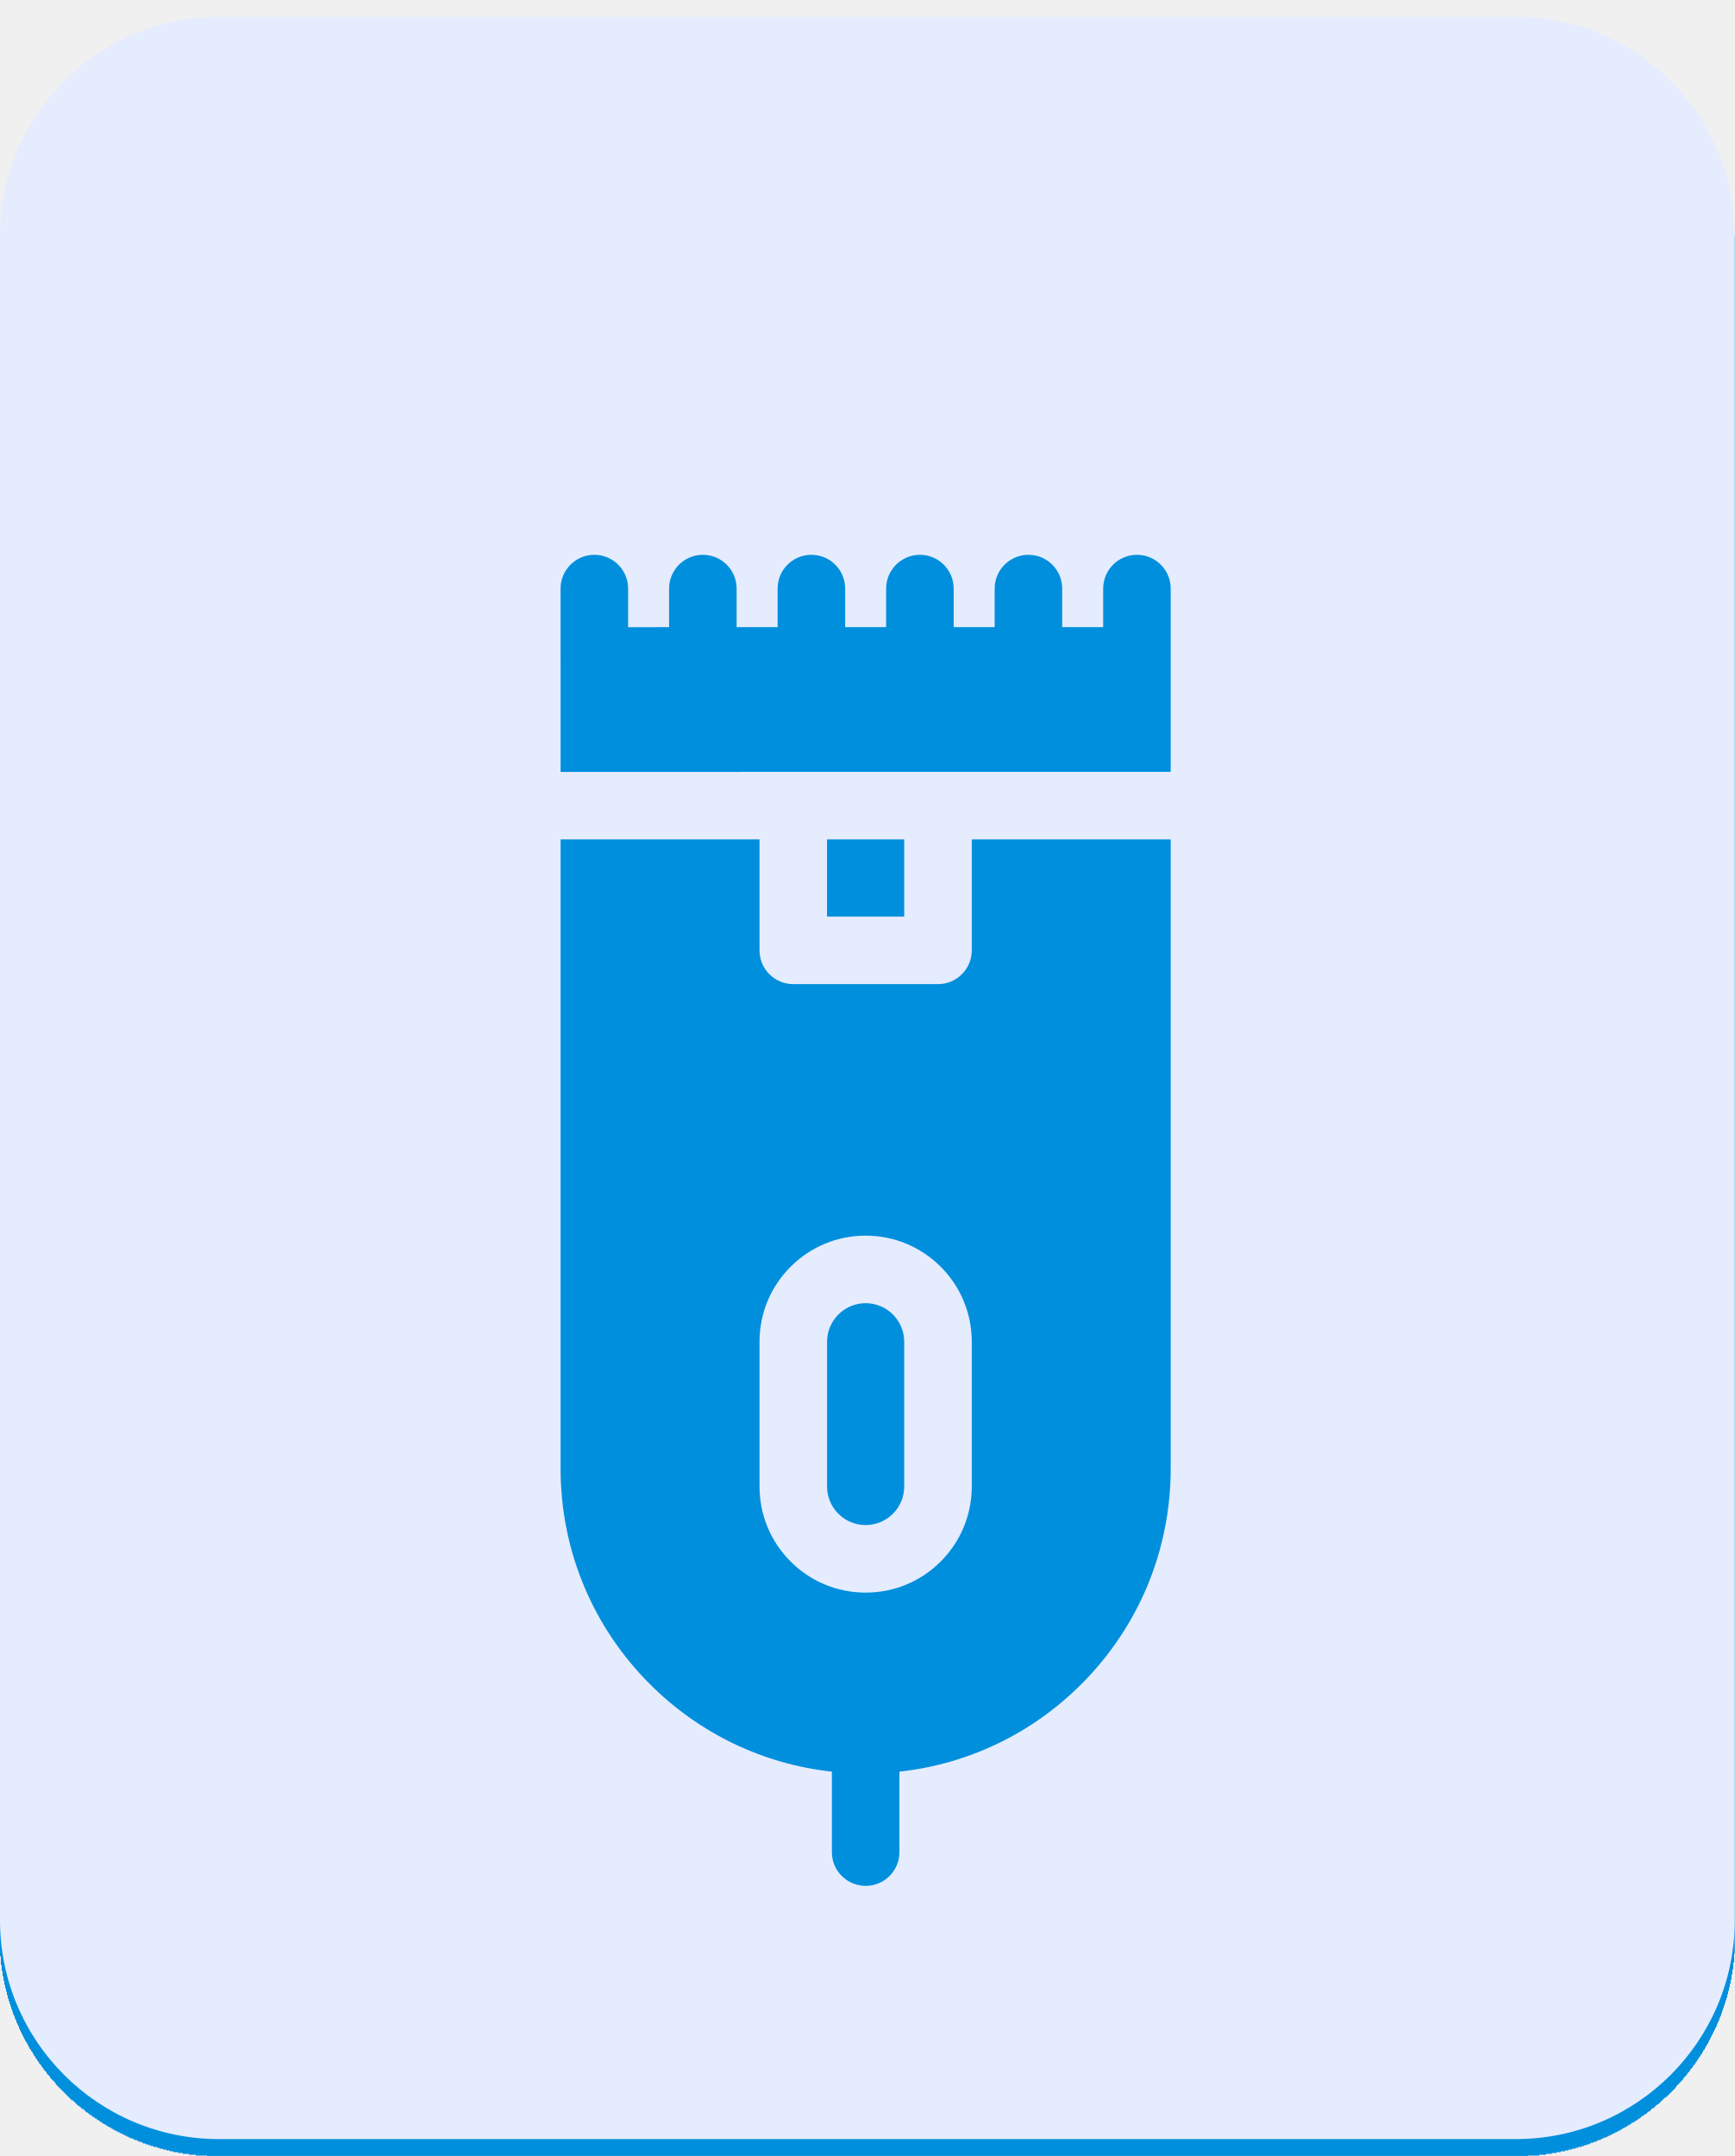
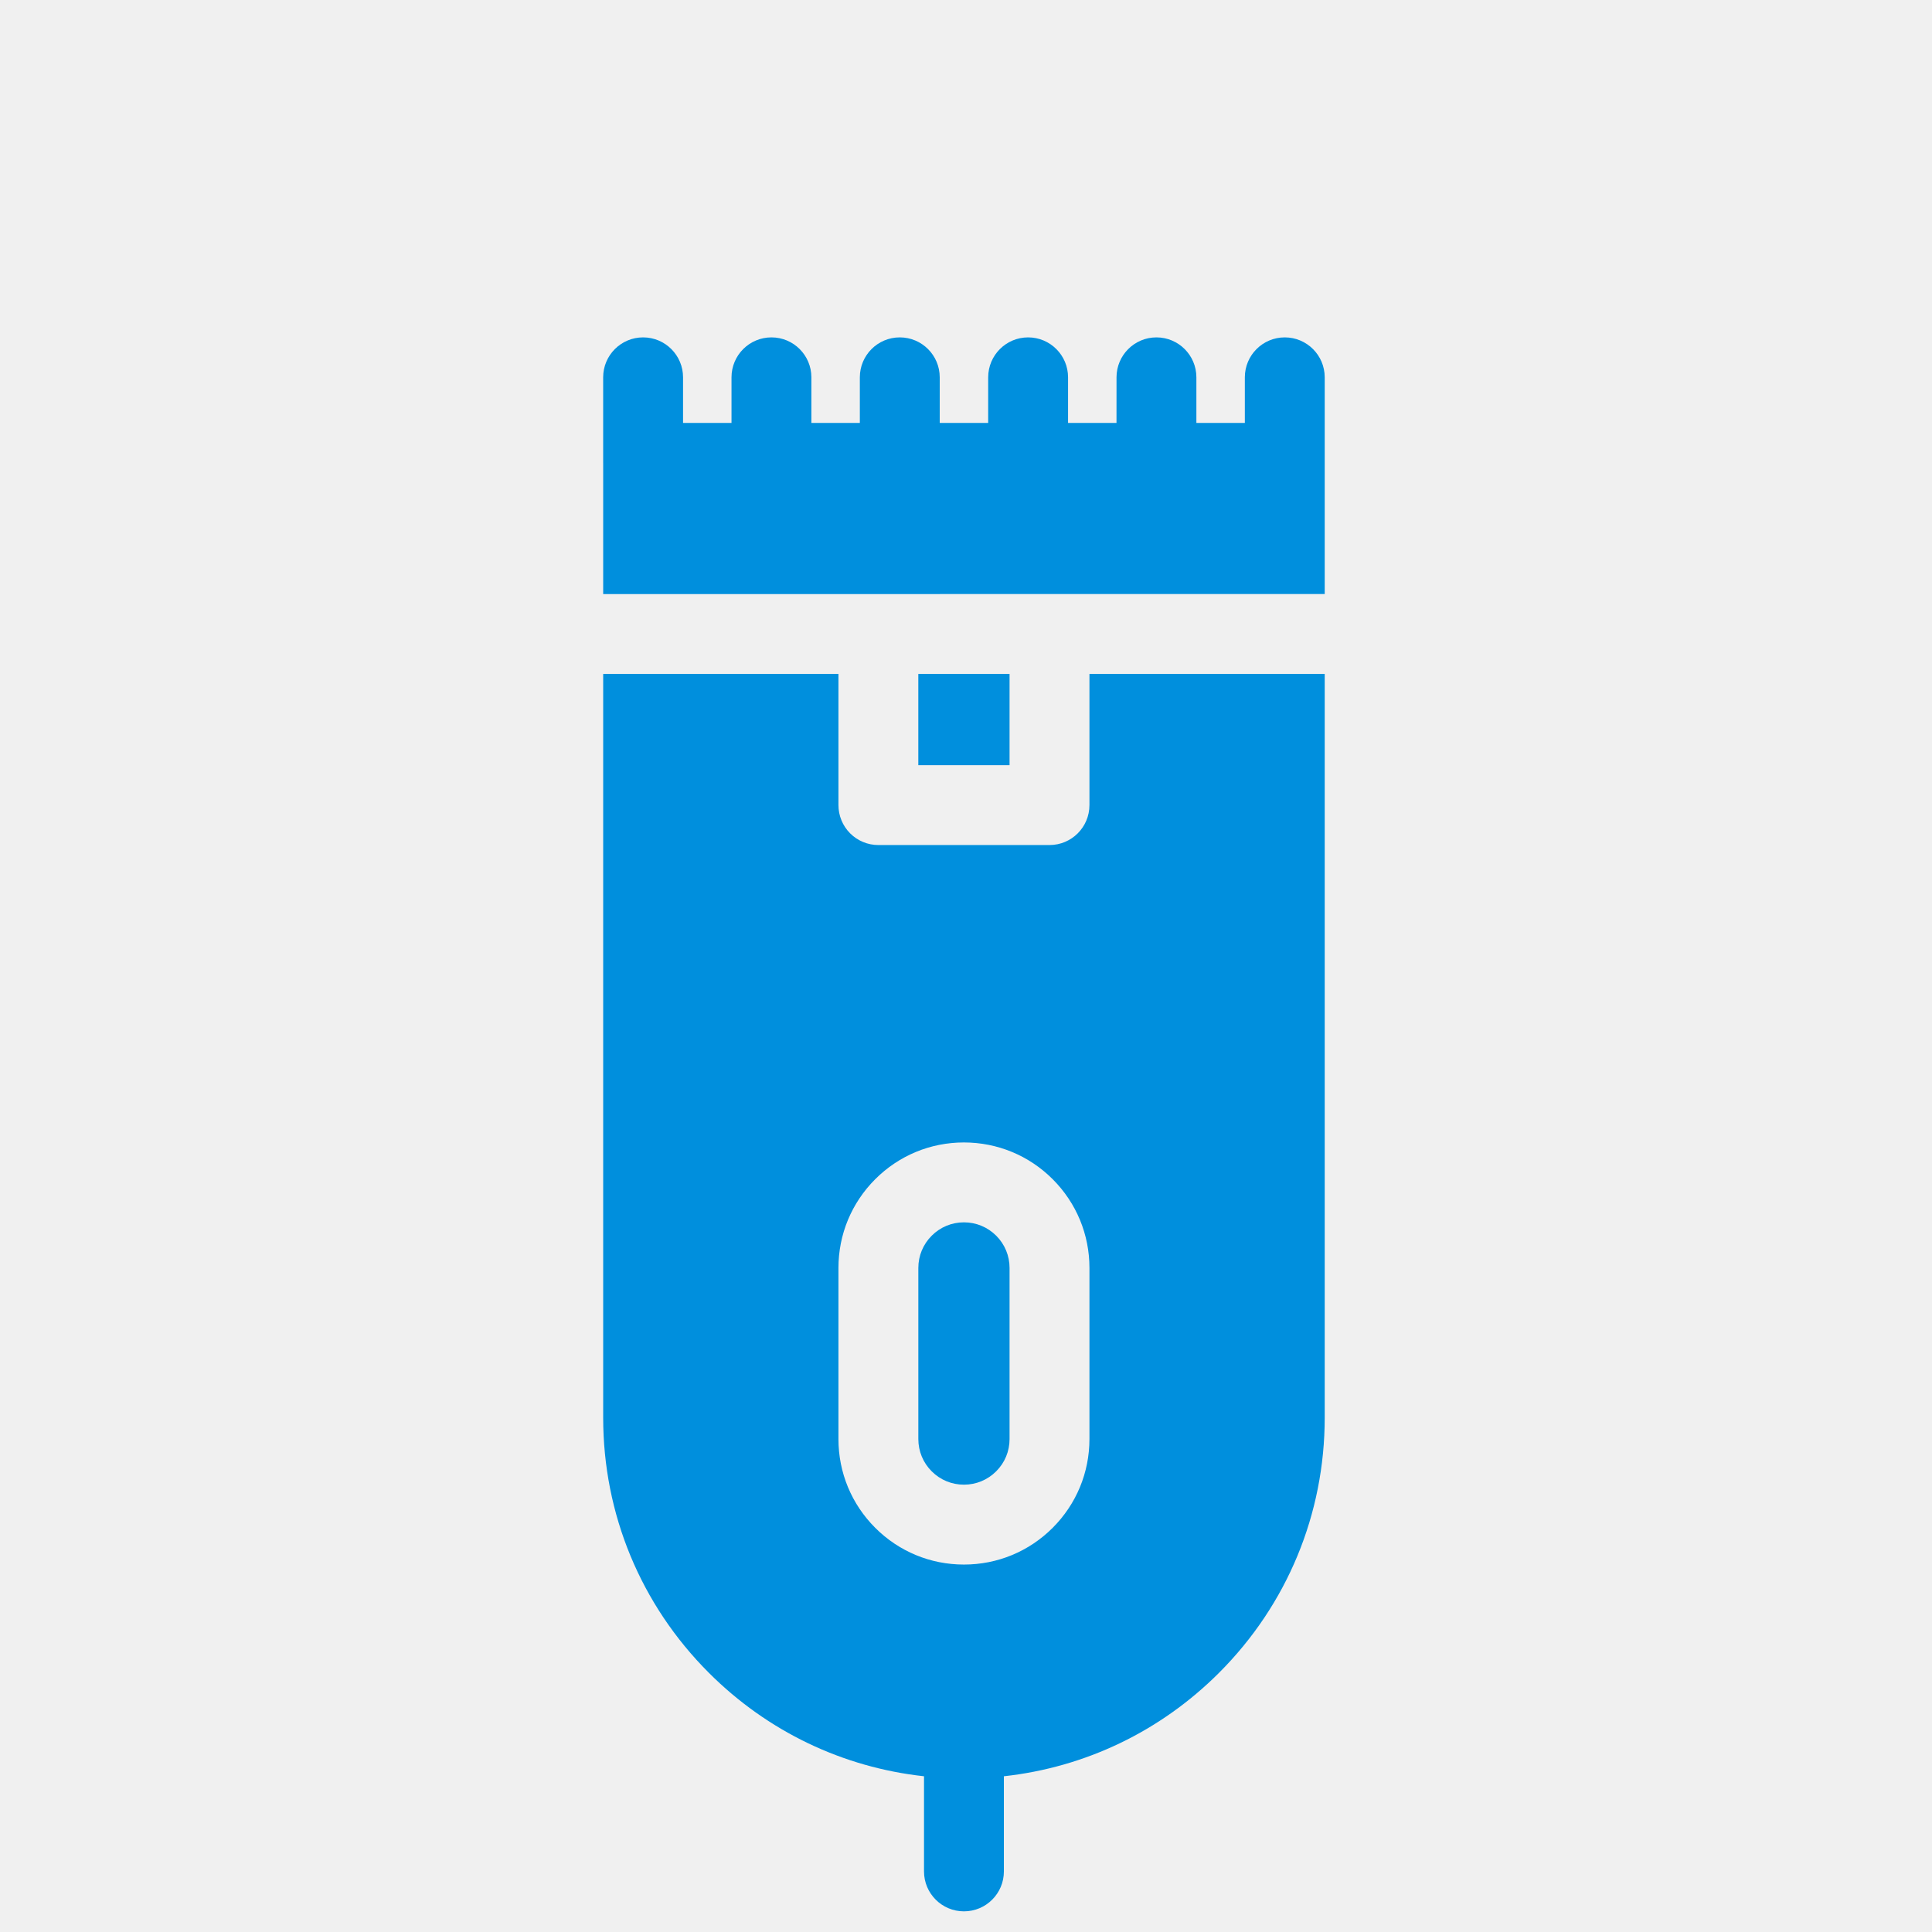
- <svg xmlns="http://www.w3.org/2000/svg" width="103" height="128" viewBox="0 0 103 128" fill="none">
-   <g filter="url(#filter0_d_20_6)">
-     <rect x="-0" y="0.996" width="103" height="126" rx="13" fill="#E5ECFE" />
-   </g>
-   <g clip-path="url(#clip0_20_6)">
-     <path d="M49.106 54.417L49.106 49.836L53.687 49.836L53.687 54.417L49.106 54.417Z" fill="#008FDD" />
-     <path d="M49.778 78.041C49.345 78.474 49.107 79.049 49.107 79.66L49.107 88.251C49.107 88.863 49.345 89.438 49.778 89.871C50.21 90.303 50.785 90.542 51.397 90.541C52.008 90.541 52.583 90.303 53.016 89.87C53.449 89.438 53.687 88.863 53.687 88.251L53.687 79.66C53.687 79.049 53.449 78.473 53.017 78.041C52.584 77.608 52.009 77.37 51.397 77.37C50.785 77.37 50.21 77.608 49.778 78.041Z" fill="#008FDD" />
-     <path d="M57.698 56.421C57.698 56.975 57.473 57.477 57.11 57.84C56.748 58.202 56.246 58.427 55.692 58.427L47.101 58.427C46.569 58.427 46.059 58.216 45.683 57.84C45.307 57.464 45.096 56.953 45.096 56.422L45.096 49.836L33.284 49.836L33.284 87.177C33.284 92.016 35.168 96.565 38.589 99.986C41.533 102.93 45.312 104.734 49.392 105.181L49.392 109.958C49.392 111.065 50.289 111.963 51.397 111.963C51.951 111.963 52.452 111.739 52.815 111.376C53.178 111.013 53.402 110.512 53.402 109.958L53.402 105.181C57.482 104.734 61.261 102.93 64.205 99.986C67.626 96.565 69.51 92.016 69.51 87.177L69.51 49.836L57.698 49.836V56.421ZM57.698 79.66L57.698 88.251C57.697 89.934 57.042 91.516 55.852 92.707C54.662 93.897 53.08 94.552 51.397 94.552C49.714 94.552 48.132 93.897 46.942 92.707C45.752 91.516 45.096 89.934 45.096 88.251L45.096 79.661C45.096 77.978 45.752 76.395 46.942 75.205C48.132 74.015 49.714 73.359 51.397 73.359C53.08 73.36 54.663 74.015 55.853 75.205C57.042 76.395 57.698 77.978 57.698 79.66Z" fill="#008FDD" />
-     <path d="M67.505 32.939C66.397 32.939 65.5 33.837 65.5 34.944V37.234H63.067V34.944C63.067 33.837 62.169 32.939 61.062 32.938C59.955 32.939 59.057 33.837 59.057 34.944L59.056 37.234L56.624 37.234V34.944C56.624 33.837 55.726 32.939 54.619 32.938C53.512 32.939 52.614 33.837 52.614 34.944L52.613 37.234L50.181 37.234V34.944C50.181 33.837 49.283 32.938 48.176 32.938C47.068 32.938 46.17 33.836 46.17 34.944L46.17 37.234H43.737L43.737 34.944C43.737 33.837 42.84 32.938 41.732 32.939C40.624 32.939 39.727 33.837 39.727 34.944V37.234L37.294 37.235L37.294 34.944C37.294 33.837 36.396 32.939 35.288 32.939C34.181 32.939 33.283 33.837 33.283 34.945L33.283 39.24C33.284 39.24 33.284 39.24 33.284 39.241V45.826L69.51 45.825L69.51 39.24C69.51 39.24 69.51 39.24 69.51 39.239L69.51 34.944C69.51 33.837 68.612 32.938 67.505 32.939Z" fill="#008FDD" />
+ <svg xmlns="http://www.w3.org/2000/svg" width="97" height="97" viewBox="0 0 97 97" fill="none">
+   <g clip-path="url(#clip0_11_92)">
+     <path d="M46.106 38.417L46.106 33.836L50.687 33.836L50.687 38.417L46.106 38.417Z" fill="#008FDD" />
+     <path d="M46.778 62.041C46.345 62.474 46.107 63.049 46.107 63.66L46.107 72.251C46.107 72.863 46.345 73.438 46.778 73.871C47.21 74.303 47.785 74.542 48.397 74.541C49.008 74.541 49.583 74.303 50.016 73.87C50.449 73.438 50.687 72.863 50.687 72.251L50.687 63.66C50.687 63.049 50.449 62.473 50.017 62.041C49.584 61.608 49.009 61.37 48.397 61.37C47.785 61.37 47.21 61.608 46.778 62.041Z" fill="#008FDD" />
+     <path d="M54.698 40.421C54.698 40.975 54.473 41.477 54.11 41.84C53.748 42.202 53.246 42.427 52.692 42.427L44.101 42.427C43.569 42.427 43.059 42.216 42.683 41.84C42.307 41.464 42.096 40.953 42.096 40.422L42.096 33.836L30.284 33.836L30.284 71.177C30.284 76.016 32.168 80.565 35.589 83.986C38.533 86.93 42.312 88.734 46.392 89.181V93.958C46.392 95.066 47.289 95.963 48.397 95.963C48.951 95.963 49.452 95.739 49.815 95.376C50.178 95.013 50.402 94.512 50.402 93.958V89.181C54.482 88.734 58.261 86.93 61.205 83.986C64.626 80.565 66.51 76.016 66.51 71.177V33.836H54.698L54.698 40.421ZM54.698 63.66L54.698 72.251C54.697 73.934 54.042 75.516 52.852 76.707C51.662 77.897 50.08 78.552 48.397 78.552C46.714 78.552 45.132 77.897 43.942 76.707C42.752 75.516 42.096 73.934 42.096 72.251V63.661C42.096 61.978 42.752 60.395 43.942 59.205C45.132 58.015 46.714 57.359 48.397 57.359C50.08 57.36 51.663 58.015 52.853 59.205C54.042 60.395 54.698 61.978 54.698 63.66Z" fill="#008FDD" />
+     <path d="M64.505 16.939C63.397 16.939 62.5 17.837 62.5 18.944V21.234L60.067 21.234V18.944C60.067 17.837 59.169 16.939 58.062 16.939C56.955 16.939 56.057 17.837 56.057 18.944L56.056 21.234H53.624V18.944C53.624 17.837 52.726 16.939 51.619 16.939C50.512 16.939 49.614 17.837 49.614 18.944L49.613 21.234H47.181V18.944C47.181 17.837 46.283 16.939 45.176 16.939C44.068 16.939 43.17 17.836 43.17 18.944L43.17 21.234H40.737L40.737 18.944C40.737 17.837 39.84 16.939 38.732 16.939C37.624 16.939 36.727 17.837 36.727 18.944V21.234L34.294 21.235L34.294 18.944C34.294 17.837 33.396 16.939 32.288 16.939C31.181 16.939 30.283 17.837 30.283 18.945V23.24C30.284 23.24 30.284 23.24 30.284 23.241V29.826L66.51 29.825L66.51 23.24C66.51 23.24 66.51 23.24 66.51 23.239L66.51 18.944C66.51 17.837 65.612 16.939 64.505 16.939V16.939Z" fill="#008FDD" />
  </g>
  <defs>
-     <filter id="filter0_d_20_6" x="-0" y="0.996" width="103" height="127" filterUnits="userSpaceOnUse" color-interpolation-filters="sRGB">
-       <feFlood flood-opacity="0" result="BackgroundImageFix" />
-       <feColorMatrix in="SourceAlpha" type="matrix" values="0 0 0 0 0 0 0 0 0 0 0 0 0 0 0 0 0 0 127 0" result="hardAlpha" />
-       <feOffset dy="1" />
-       <feColorMatrix type="matrix" values="0 0 0 0 0 0 0 0 0 0.561 0 0 0 0 0.867 0 0 0 1 0" />
-       <feBlend mode="normal" in2="BackgroundImageFix" result="effect1_dropShadow_20_6" />
-       <feBlend mode="normal" in="SourceGraphic" in2="effect1_dropShadow_20_6" result="shape" />
-     </filter>
-     <clipPath id="clip0_20_6">
-       <rect width="68.444" height="68.444" fill="white" transform="translate(3 64.397) rotate(-45)" />
+     <clipPath id="clip0_11_92">
+       <rect width="68.444" height="68.444" fill="white" transform="translate(0 48.397) rotate(-45)" />
    </clipPath>
  </defs>
</svg>
